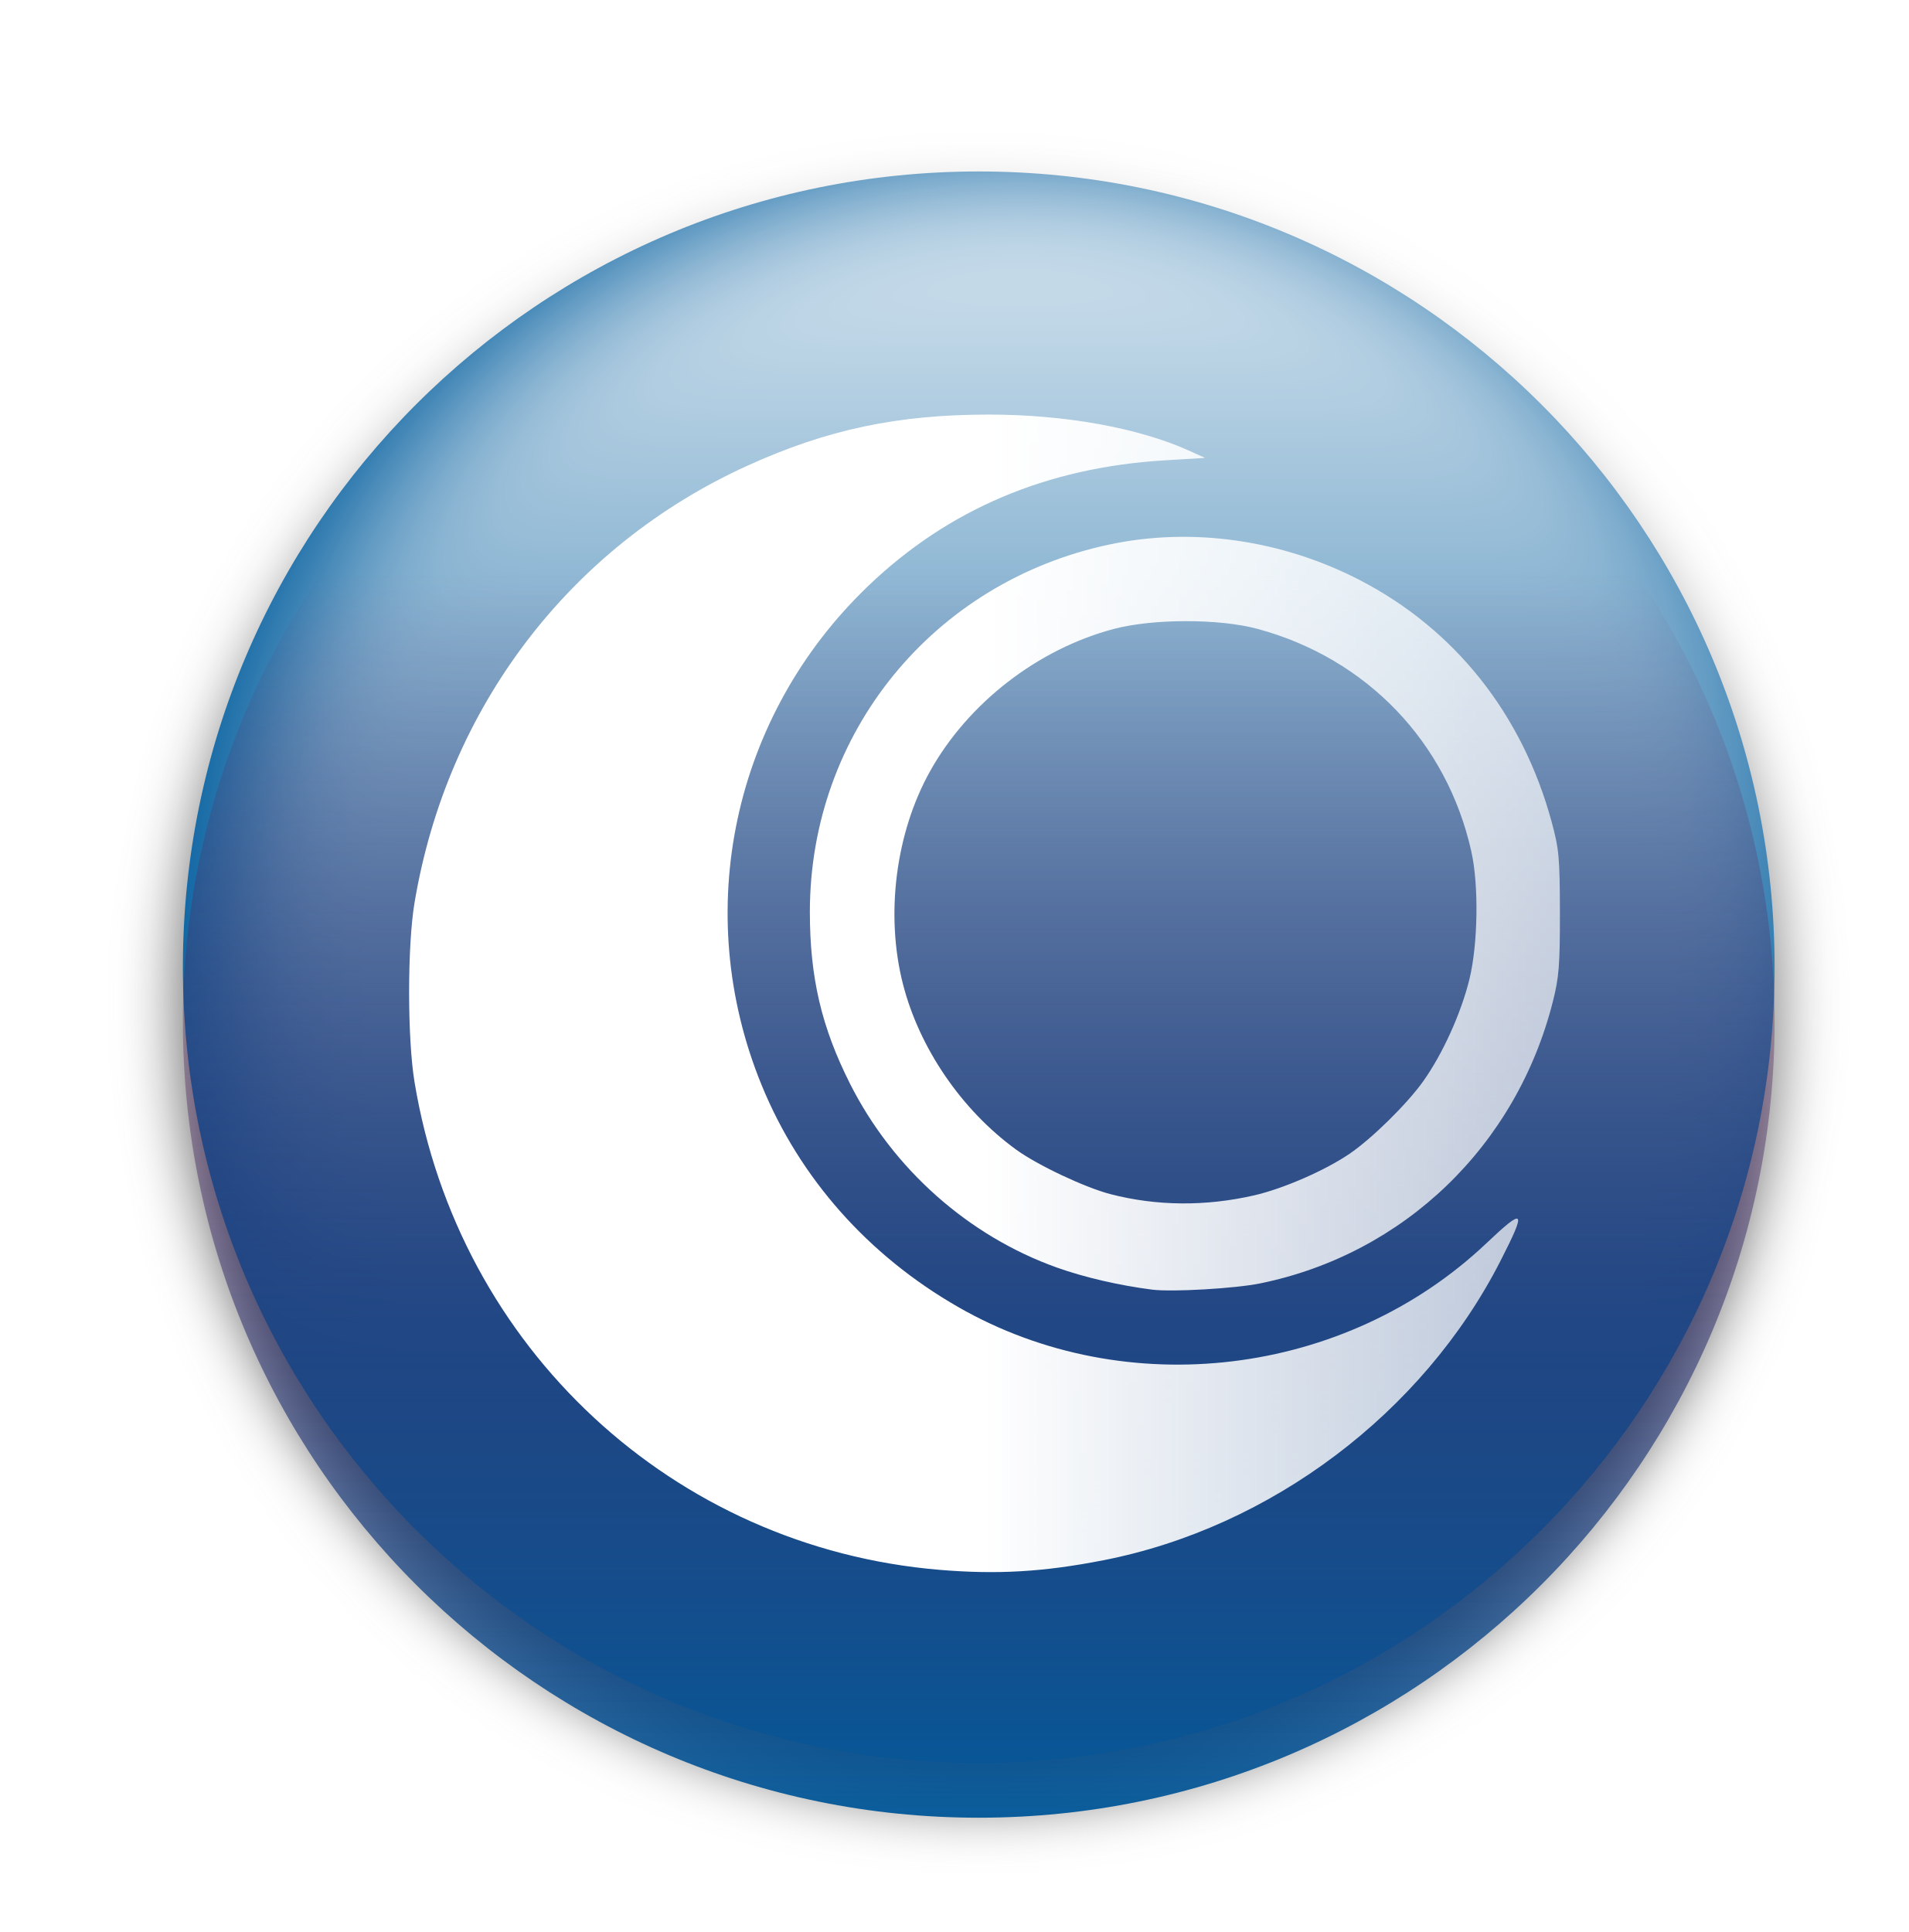
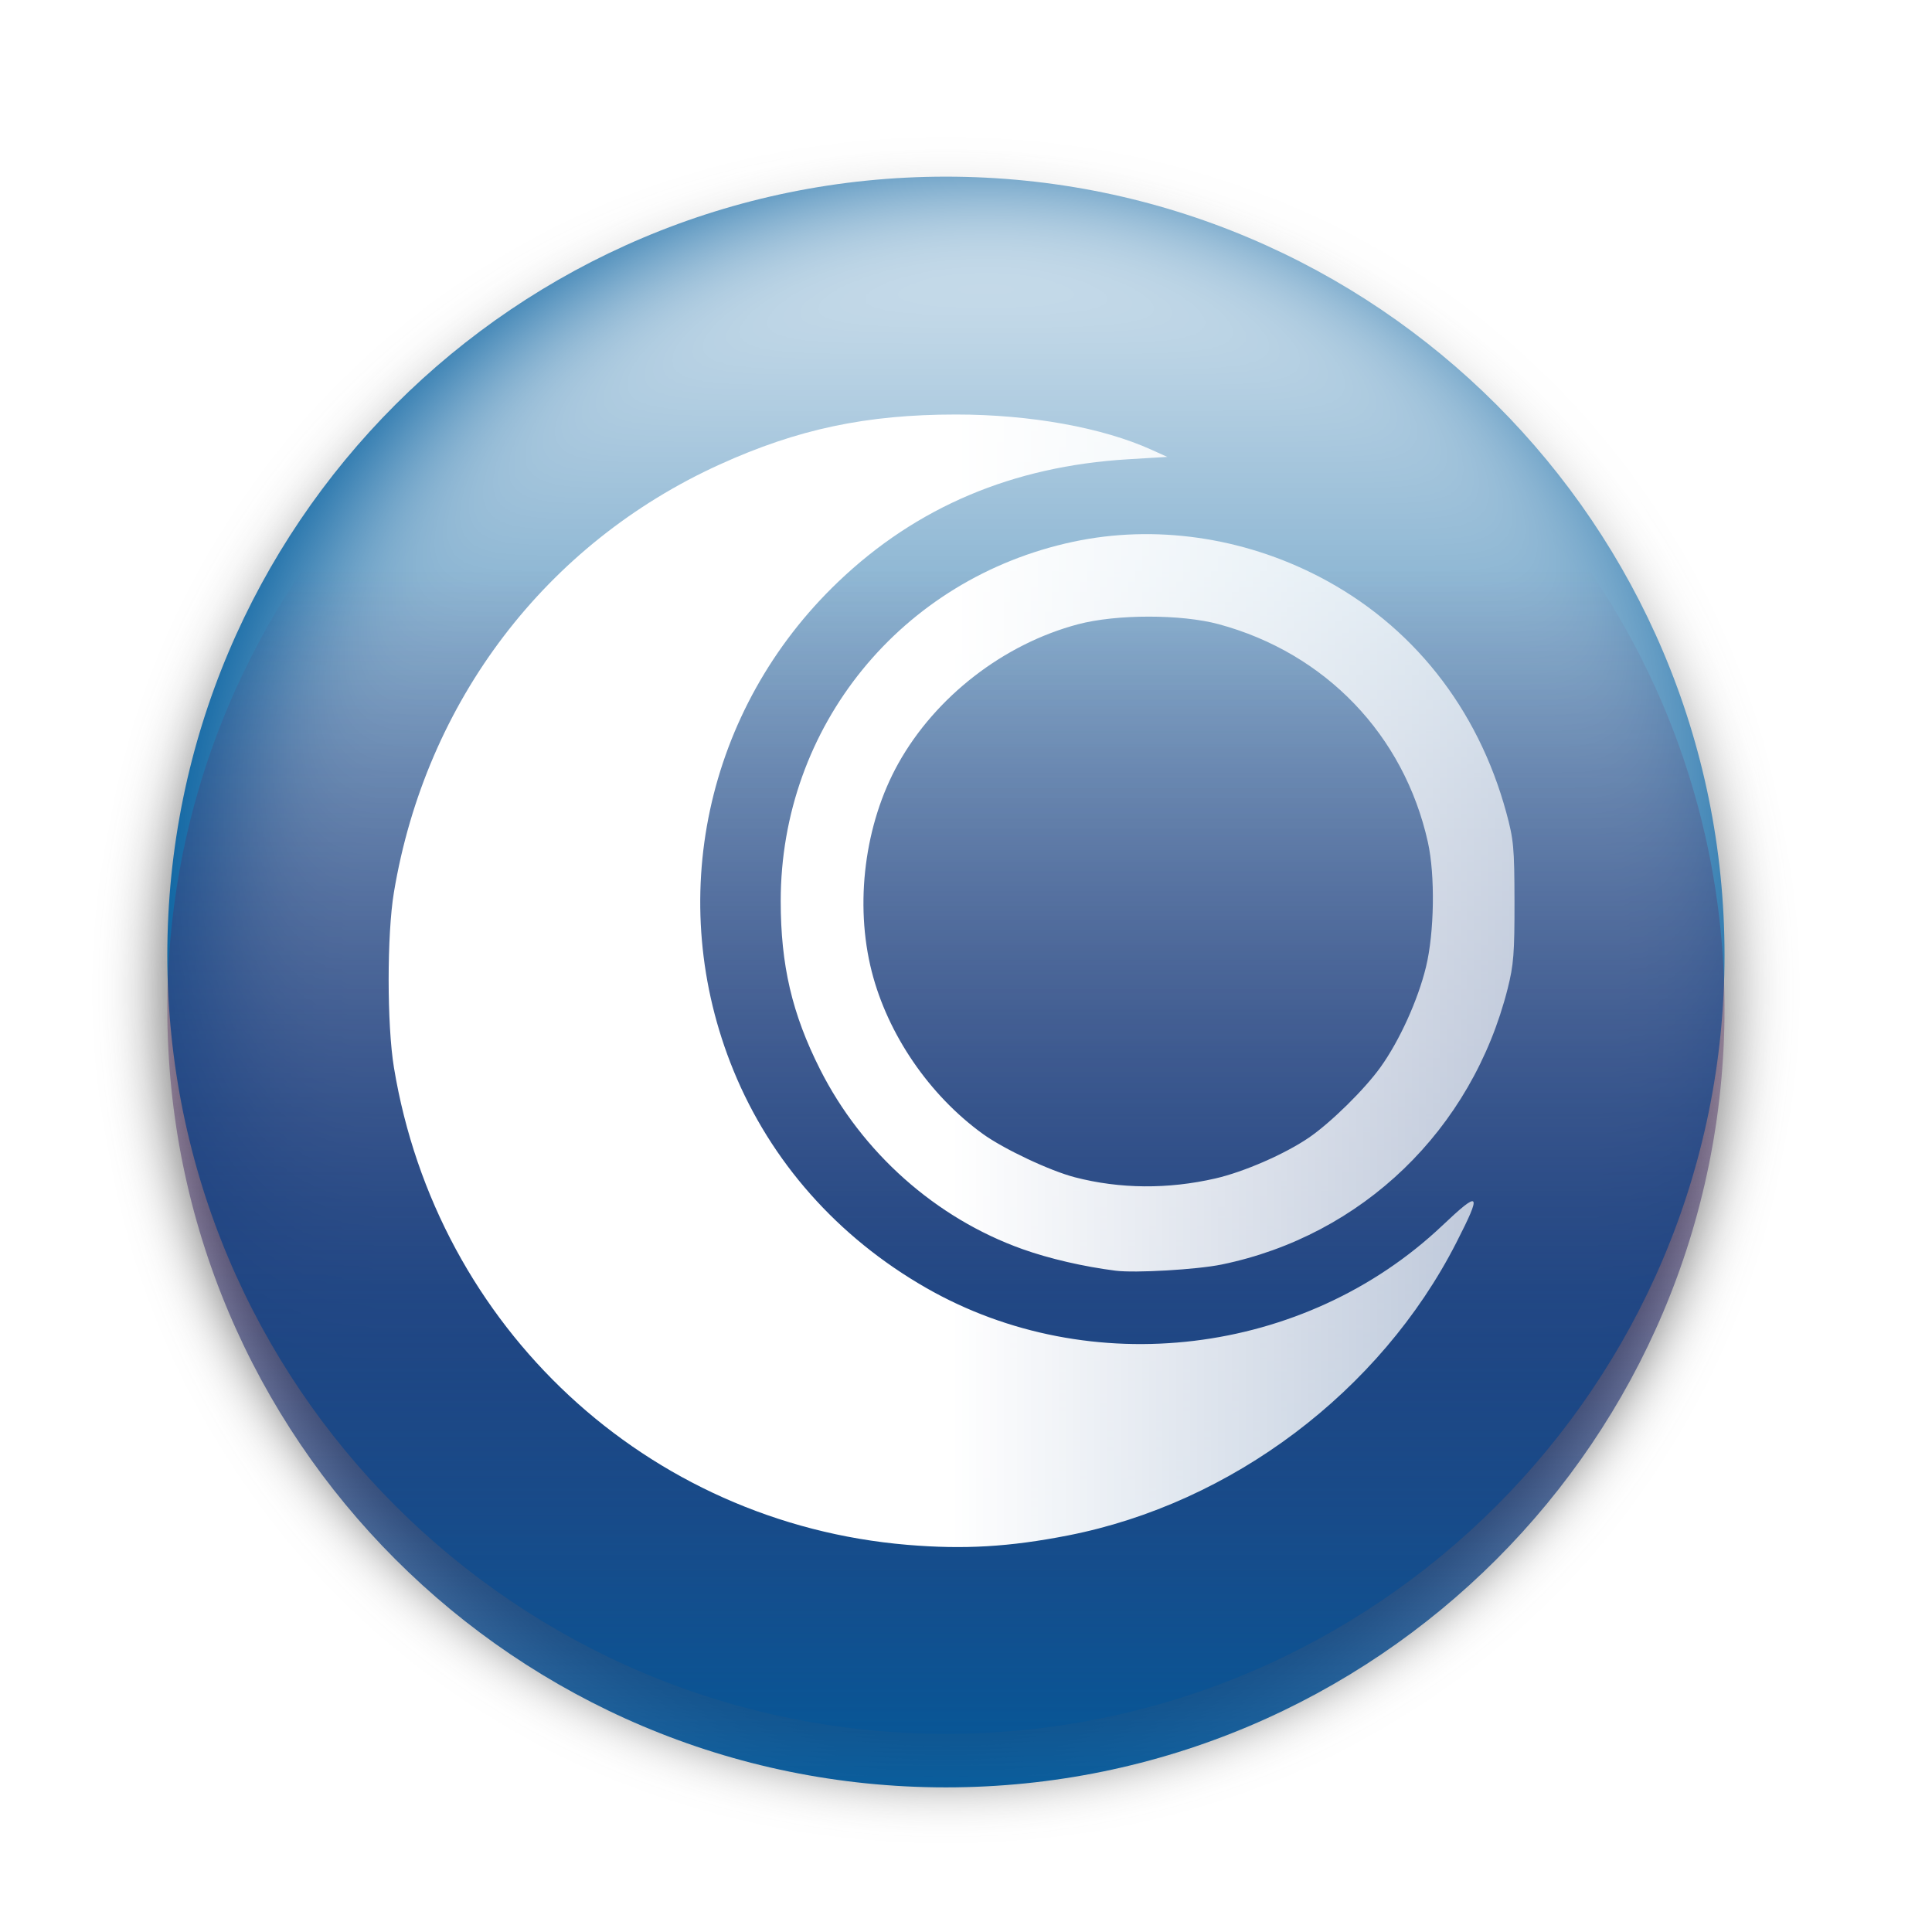
- <svg xmlns="http://www.w3.org/2000/svg" xmlns:xlink="http://www.w3.org/1999/xlink" width="398.588" height="403.508" id="svg2" version="1.1">
+ <svg xmlns="http://www.w3.org/2000/svg" xmlns:xlink="http://www.w3.org/1999/xlink" width="128" height="128" id="svg2" version="1.1">
  <defs id="defs4">
    <linearGradient xlink:href="#linearGradient3060" id="linearGradient4589" gradientUnits="userSpaceOnUse" gradientTransform="matrix(0.2881571,0,0,0.2881571,309.6043,415.0775)" x1="-83.118" y1="445.974" x2="750.89" y2="445.974" />
    <linearGradient id="linearGradient3060">
      <stop style="stop-color:#ffffff;stop-opacity:1;" offset="0" id="stop3062" />
      <stop id="stop3064" offset="0.5" style="stop-color:#ffffff;stop-opacity:1;" />
      <stop style="stop-color:#ffffff;stop-opacity:0.681;" offset="1" id="stop3066" />
    </linearGradient>
    <linearGradient y2="445.974" x2="750.89" y1="445.974" x1="-83.118" gradientTransform="matrix(0.2881571,0,0,0.2881571,309.6043,415.0775)" gradientUnits="userSpaceOnUse" id="linearGradient4539" xlink:href="#linearGradient3060" />
    <linearGradient id="linearGradient3349">
      <stop style="stop-color:#e2266e;stop-opacity:1;" offset="0" id="stop3351" />
      <stop style="stop-color:#800033;stop-opacity:0;" offset="1" id="stop3353" />
    </linearGradient>
    <linearGradient y2="137.406" x2="129.991" y1="209.216" x1="129.991" gradientTransform="matrix(3.724467,0,0,3.724467,-80.10942,-57.69263)" gradientUnits="userSpaceOnUse" id="linearGradient4537" xlink:href="#linearGradient3349" />
-     <filter color-interpolation-filters="sRGB" id="filter4486-6">
-       <feGaussianBlur stdDeviation="3.57" id="feGaussianBlur4488-1" />
-     </filter>
    <linearGradient id="linearGradient3935-5">
      <stop style="stop-color:#ffffff;stop-opacity:1;" offset="0" id="stop3937-2" />
      <stop style="stop-color:#ffffff;stop-opacity:0;" offset="1" id="stop3939-7" />
    </linearGradient>
    <linearGradient y2="106.99" x2="479.42" y1="31.47" x1="479.42" gradientTransform="translate(-425.8999,-32.60433)" gradientUnits="userSpaceOnUse" id="linearGradient4535" xlink:href="#linearGradient3935-5" />
-     <filter id="filter4202-61" color-interpolation-filters="sRGB">
-       <feGaussianBlur stdDeviation="1.785" id="feGaussianBlur4204-8" />
-     </filter>
-     <filter color-interpolation-filters="sRGB" id="filter4486">
-       <feGaussianBlur stdDeviation="3.57" id="feGaussianBlur4488" />
-     </filter>
    <linearGradient id="linearGradient3935-40">
      <stop style="stop-color:#ffffff;stop-opacity:1;" offset="0" id="stop3937-9" />
      <stop style="stop-color:#ffffff;stop-opacity:0;" offset="1" id="stop3939-4" />
    </linearGradient>
    <linearGradient y2="106.99" x2="479.42" y1="31.47" x1="479.42" gradientTransform="translate(-425.7681,-33.33414)" gradientUnits="userSpaceOnUse" id="linearGradient4533" xlink:href="#linearGradient3935-40" />
    <linearGradient y2="445.974" x2="750.89" y1="445.974" x1="-83.118" gradientTransform="matrix(0.2881571,0,0,0.2881571,309.6043,415.0775)" gradientUnits="userSpaceOnUse" id="linearGradient4539-5" xlink:href="#linearGradient3060-2" />
    <linearGradient y2="137.406" x2="129.991" y1="209.216" x1="129.991" gradientTransform="matrix(3.724467,0,0,3.724467,-80.10942,-57.69263)" gradientUnits="userSpaceOnUse" id="linearGradient4537-8" xlink:href="#linearGradient3349-9" />
    <linearGradient y2="106.99" x2="479.42" y1="31.47" x1="479.42" gradientTransform="translate(-425.8999,-32.60433)" gradientUnits="userSpaceOnUse" id="linearGradient4535-6" xlink:href="#linearGradient3935-5-5" />
    <linearGradient y2="106.99" x2="479.42" y1="31.47" x1="479.42" gradientTransform="translate(-425.7681,-33.33414)" gradientUnits="userSpaceOnUse" id="linearGradient4533-1" xlink:href="#linearGradient3935-40-6" />
    <linearGradient y2="106.99" x2="479.42" y1="31.47" x1="479.42" gradientTransform="translate(-425.8999,-32.60433)" gradientUnits="userSpaceOnUse" id="linearGradient4523" xlink:href="#linearGradient3935-5-5" />
    <linearGradient y2="137.406" x2="129.991" y1="209.216" x1="129.991" gradientTransform="matrix(3.724467,0,0,3.724467,-80.10942,-57.69263)" gradientUnits="userSpaceOnUse" id="linearGradient4517" xlink:href="#linearGradient3349-9" />
    <linearGradient gradientTransform="matrix(0.2881571,0,0,0.2881571,309.6043,415.0775)" y2="445.974" x2="750.89" y1="445.974" x1="-83.118" gradientUnits="userSpaceOnUse" id="linearGradient4514" xlink:href="#linearGradient3060-2" />
    <linearGradient y2="445.974" x2="750.89" y1="445.974" x1="-83.118" gradientTransform="matrix(0.2881571,0,0,0.2881571,327.6063,244.9502)" gradientUnits="userSpaceOnUse" id="linearGradient4511" xlink:href="#linearGradient3060-1" />
    <linearGradient y2="137.406" x2="129.991" y1="209.216" x1="129.991" gradientTransform="matrix(3.724467,0,0,3.724467,-59.2502,-226.1056)" gradientUnits="userSpaceOnUse" id="linearGradient4509" xlink:href="#linearGradient3349-24" />
    <linearGradient y2="106.99" x2="479.42" y1="31.47" x1="479.42" gradientTransform="translate(-425.8999,-32.60433)" gradientUnits="userSpaceOnUse" id="linearGradient4507" xlink:href="#linearGradient3935-5-9" />
    <linearGradient y2="106.99" x2="479.42" y1="31.47" x1="479.42" gradientTransform="translate(-425.7681,-33.33414)" gradientUnits="userSpaceOnUse" id="linearGradient4505" xlink:href="#linearGradient3935-40-2" />
    <linearGradient y2="106.99" x2="479.42" y1="31.47" x1="479.42" gradientTransform="translate(-425.8999,-32.60433)" gradientUnits="userSpaceOnUse" id="linearGradient4495" xlink:href="#linearGradient3935-5-9" />
    <linearGradient y2="137.406" x2="129.991" y1="209.216" x1="129.991" gradientTransform="matrix(3.724467,0,0,3.724467,-59.2502,-226.1056)" gradientUnits="userSpaceOnUse" id="linearGradient4489" xlink:href="#linearGradient3349-24" />
    <linearGradient gradientTransform="matrix(0.2881571,0,0,0.2881571,327.6063,244.9502)" y2="445.974" x2="750.89" y1="445.974" x1="-83.118" gradientUnits="userSpaceOnUse" id="linearGradient4486" xlink:href="#linearGradient3060-1" />
    <linearGradient xlink:href="#linearGradient3060-1" id="linearGradient4416" gradientUnits="userSpaceOnUse" x1="-83.118" y1="445.974" x2="750.89" y2="445.974" />
    <linearGradient id="linearGradient3060-1">
      <stop style="stop-color:#ffffff;stop-opacity:1;" offset="0" id="stop3062-2" />
      <stop id="stop3064-1" offset="0.5" style="stop-color:#ffffff;stop-opacity:1;" />
      <stop style="stop-color:#ffffff;stop-opacity:0.681;" offset="1" id="stop3066-4" />
    </linearGradient>
    <linearGradient y2="445.974" x2="750.89" y1="445.974" x1="-83.118" gradientUnits="userSpaceOnUse" id="linearGradient4374-8" xlink:href="#linearGradient3060-1" />
    <linearGradient id="linearGradient3349-24">
      <stop style="stop-color:#005c9d;stop-opacity:1;" offset="0" id="stop3351-5" />
      <stop style="stop-color:#800033;stop-opacity:0;" offset="1" id="stop3353-8" />
    </linearGradient>
    <linearGradient y2="137.406" x2="129.991" y1="209.216" x1="129.991" gradientTransform="matrix(12.92513,0,0,12.92513,-1348.469,-1650.583)" gradientUnits="userSpaceOnUse" id="linearGradient4372-6" xlink:href="#linearGradient3349-24" />
-     <filter color-interpolation-filters="sRGB" id="filter4486-6-0">
+     <filter id="filter4486-6-0" style="color-interpolation-filters:sRGB">
      <feGaussianBlur stdDeviation="3.57" id="feGaussianBlur4488-1-3" />
    </filter>
    <linearGradient id="linearGradient3935-5-9">
      <stop style="stop-color:#ffffff;stop-opacity:1;" offset="0" id="stop3937-2-4" />
      <stop style="stop-color:#ffffff;stop-opacity:0;" offset="1" id="stop3939-7-6" />
    </linearGradient>
    <linearGradient y2="106.99" x2="479.42" y1="31.47" x1="479.42" gradientTransform="translate(-425.8999,-32.60433)" gradientUnits="userSpaceOnUse" id="linearGradient4370-4" xlink:href="#linearGradient3935-5-9" />
-     <filter id="filter4202-61-6" color-interpolation-filters="sRGB">
+     <filter id="filter4202-61-6" style="color-interpolation-filters:sRGB">
      <feGaussianBlur stdDeviation="1.785" id="feGaussianBlur4204-8-0" />
    </filter>
-     <filter color-interpolation-filters="sRGB" id="filter4486-1">
+     <filter id="filter4486-1" style="color-interpolation-filters:sRGB">
      <feGaussianBlur stdDeviation="3.57" id="feGaussianBlur4488-2" />
    </filter>
    <linearGradient id="linearGradient3935-40-2">
      <stop style="stop-color:#ffffff;stop-opacity:1;" offset="0" id="stop3937-9-7" />
      <stop style="stop-color:#ffffff;stop-opacity:0;" offset="1" id="stop3939-4-7" />
    </linearGradient>
    <linearGradient y2="106.99" x2="479.42" y1="31.47" x1="479.42" gradientTransform="translate(-425.7681,-33.33414)" gradientUnits="userSpaceOnUse" id="linearGradient4368-8" xlink:href="#linearGradient3935-40-2" />
    <linearGradient y2="445.974" x2="750.89" y1="445.974" x1="-83.118" gradientUnits="userSpaceOnUse" id="linearGradient4374" xlink:href="#linearGradient3060-2" />
    <linearGradient y2="137.406" x2="129.991" y1="209.216" x1="129.991" gradientTransform="matrix(12.92513,0,0,12.92513,-1348.469,-1650.583)" gradientUnits="userSpaceOnUse" id="linearGradient4372" xlink:href="#linearGradient3349-9" />
    <linearGradient y2="106.99" x2="479.42" y1="31.47" x1="479.42" gradientTransform="translate(-425.8999,-32.60433)" gradientUnits="userSpaceOnUse" id="linearGradient4370" xlink:href="#linearGradient3935-5-5" />
    <linearGradient y2="106.99" x2="479.42" y1="31.47" x1="479.42" gradientTransform="translate(-425.7681,-33.33414)" gradientUnits="userSpaceOnUse" id="linearGradient4368" xlink:href="#linearGradient3935-40-6" />
    <linearGradient gradientUnits="userSpaceOnUse" y2="445.974" x2="750.89" y1="445.974" x1="-83.118" id="linearGradient4358" xlink:href="#linearGradient3060-2" />
    <linearGradient y2="137.406" x2="129.991" y1="209.216" x1="129.991" gradientTransform="matrix(12.92513,0,0,12.92513,-1348.469,-1650.583)" gradientUnits="userSpaceOnUse" id="linearGradient3507" xlink:href="#linearGradient3349-9" />
    <linearGradient id="linearGradient3935">
      <stop style="stop-color:#ffffff;stop-opacity:1;" offset="0" id="stop3937" />
      <stop style="stop-color:#ffffff;stop-opacity:0;" offset="1" id="stop3939" />
    </linearGradient>
    <linearGradient id="linearGradient3829">
      <stop style="stop-color:#333333;stop-opacity:1;" offset="0" id="stop3831" />
      <stop style="stop-color:#333333;stop-opacity:0;" offset="1" id="stop3833" />
    </linearGradient>
    <linearGradient id="linearGradient3785">
      <stop id="stop3787" offset="0" style="stop-color:#015190;stop-opacity:1;" />
      <stop id="stop3789" offset="1" style="stop-color:#015190;stop-opacity:0.009" />
    </linearGradient>
    <linearGradient id="linearGradient2965">
      <stop style="stop-color:#015190;stop-opacity:1;" offset="0" id="stop2967" />
      <stop style="stop-color:#015190;stop-opacity:0;" offset="1" id="stop2969" />
    </linearGradient>
    <linearGradient xlink:href="#linearGradient2965" id="linearGradient2971" x1="477.889" y1="130.078" x2="477.889" y2="64.69" gradientUnits="userSpaceOnUse" gradientTransform="translate(-425.7681,-33.33414)" />
    <linearGradient xlink:href="#linearGradient2965-7" id="linearGradient2971-1" x1="477.889" y1="130.078" x2="477.889" y2="64.69" gradientUnits="userSpaceOnUse" />
    <linearGradient id="linearGradient2965-7">
      <stop style="stop-color:#015190;stop-opacity:1;" offset="0" id="stop2967-1" />
      <stop style="stop-color:#015190;stop-opacity:0;" offset="1" id="stop2969-1" />
    </linearGradient>
    <linearGradient xlink:href="#linearGradient3785" id="linearGradient3011" gradientUnits="userSpaceOnUse" gradientTransform="matrix(0.4434857,0.1966963,-0.1966963,0.4434857,-143.0076,-79.77627)" x1="505.668" y1="121.961" x2="472.72" y2="73.799" />
    <linearGradient xlink:href="#linearGradient2965-76" id="linearGradient2971-2" x1="477.889" y1="130.078" x2="477.889" y2="64.69" gradientUnits="userSpaceOnUse" />
    <linearGradient id="linearGradient2965-76">
      <stop style="stop-color:#015190;stop-opacity:1;" offset="0" id="stop2967-14" />
      <stop style="stop-color:#015190;stop-opacity:0;" offset="1" id="stop2969-2" />
    </linearGradient>
    <linearGradient xlink:href="#linearGradient3829" id="linearGradient3835" x1="476.121" y1="141.092" x2="476.121" y2="113.484" gradientUnits="userSpaceOnUse" />
    <linearGradient xlink:href="#linearGradient2965-1" id="linearGradient2971-22" x1="477.889" y1="130.078" x2="477.889" y2="64.69" gradientUnits="userSpaceOnUse" />
    <linearGradient id="linearGradient2965-1">
      <stop style="stop-color:#015190;stop-opacity:1;" offset="0" id="stop2967-6" />
      <stop style="stop-color:#015190;stop-opacity:0;" offset="1" id="stop2969-8" />
    </linearGradient>
    <linearGradient xlink:href="#linearGradient3935" id="linearGradient3941" x1="479.42" y1="31.47" x2="479.42" y2="106.99" gradientUnits="userSpaceOnUse" gradientTransform="translate(-425.7681,-33.33414)" />
    <linearGradient xlink:href="#linearGradient2965-18" id="linearGradient2971-6" x1="477.889" y1="130.078" x2="477.889" y2="64.69" gradientUnits="userSpaceOnUse" />
    <linearGradient id="linearGradient2965-18">
      <stop style="stop-color:#015190;stop-opacity:1;" offset="0" id="stop2967-9" />
      <stop style="stop-color:#015190;stop-opacity:0;" offset="1" id="stop2969-27" />
    </linearGradient>
    <linearGradient gradientTransform="translate(-5.698001,-36.59855)" y2="64.69" x2="477.889" y1="130.078" x1="477.889" gradientUnits="userSpaceOnUse" id="linearGradient3960" xlink:href="#linearGradient2965-18" />
    <linearGradient xlink:href="#linearGradient3935-4" id="linearGradient3941-5" x1="479.42" y1="31.47" x2="479.42" y2="106.99" gradientUnits="userSpaceOnUse" />
    <linearGradient id="linearGradient3935-4">
      <stop style="stop-color:#ffffff;stop-opacity:1;" offset="0" id="stop3937-3" />
      <stop style="stop-color:#ffffff;stop-opacity:0;" offset="1" id="stop3939-1" />
    </linearGradient>
    <linearGradient gradientTransform="matrix(0.4852721,0,0,0.4852721,245.9825,43.98604)" y2="104.498" x2="477.889" y1="1.569" x1="477.889" gradientUnits="userSpaceOnUse" id="linearGradient3998" xlink:href="#linearGradient3935-4" />
    <linearGradient xlink:href="#linearGradient3935-7" id="linearGradient3941-8" x1="479.42" y1="31.47" x2="479.42" y2="106.99" gradientUnits="userSpaceOnUse" />
    <linearGradient id="linearGradient3935-7">
      <stop style="stop-color:#ffffff;stop-opacity:1;" offset="0" id="stop3937-4" />
      <stop style="stop-color:#ffffff;stop-opacity:0;" offset="1" id="stop3939-2" />
    </linearGradient>
    <linearGradient xlink:href="#linearGradient3935-2" id="linearGradient3941-50" x1="479.42" y1="31.47" x2="479.42" y2="106.99" gradientUnits="userSpaceOnUse" gradientTransform="translate(-323.5268,-34.11954)" />
    <linearGradient id="linearGradient3935-2">
      <stop style="stop-color:#ffffff;stop-opacity:1;" offset="0" id="stop3937-8" />
      <stop style="stop-color:#ffffff;stop-opacity:0;" offset="1" id="stop3939-6" />
    </linearGradient>
    <linearGradient xlink:href="#linearGradient3785-8" id="linearGradient3011-4" gradientUnits="userSpaceOnUse" gradientTransform="matrix(0.4434857,0.1966963,-0.1966963,0.4434857,-40.76628,-80.56167)" x1="505.668" y1="121.961" x2="472.72" y2="73.799" />
    <linearGradient id="linearGradient3785-8">
      <stop id="stop3787-6" offset="0" style="stop-color:#015190;stop-opacity:1;" />
      <stop id="stop3789-5" offset="1" style="stop-color:#015190;stop-opacity:0.009" />
    </linearGradient>
    <linearGradient xlink:href="#linearGradient2965-9" id="linearGradient2971-0" x1="477.889" y1="130.078" x2="477.889" y2="64.69" gradientUnits="userSpaceOnUse" gradientTransform="translate(-323.5268,-34.11954)" />
    <linearGradient id="linearGradient2965-9">
      <stop style="stop-color:#015190;stop-opacity:1;" offset="0" id="stop2967-0" />
      <stop style="stop-color:#015190;stop-opacity:0;" offset="1" id="stop2969-0" />
    </linearGradient>
    <linearGradient xlink:href="#linearGradient7197" id="linearGradient8100" gradientUnits="userSpaceOnUse" x1="-601.245" y1="308.362" x2="-601.245" y2="530.685" />
    <linearGradient id="linearGradient7197">
      <stop style="stop-color:#000000;stop-opacity:1;" offset="0" id="stop7199" />
      <stop style="stop-color:#000000;stop-opacity:0;" offset="1" id="stop7201" />
    </linearGradient>
    <radialGradient xlink:href="#linearGradient5290" id="radialGradient8102" gradientUnits="userSpaceOnUse" cx="-565.5" cy="534.966" fx="-565.5" fy="534.966" r="168.5" />
    <linearGradient id="linearGradient5290">
      <stop id="stop5292" offset="0" style="stop-color:#0060f4;stop-opacity:1;" />
      <stop id="stop5294" offset="1" style="stop-color:#083884;stop-opacity:1;" />
    </linearGradient>
    <radialGradient xlink:href="#linearGradient5290" id="radialGradient8104" gradientUnits="userSpaceOnUse" cx="-565.5" cy="534.966" fx="-565.5" fy="534.966" r="168.5" />
    <linearGradient id="linearGradient2913">
      <stop id="stop2915" offset="0" style="stop-color:#0060f4;stop-opacity:1;" />
      <stop id="stop2917" offset="1" style="stop-color:#083884;stop-opacity:1;" />
    </linearGradient>
    <linearGradient xlink:href="#linearGradient5290" id="linearGradient8106" gradientUnits="userSpaceOnUse" x1="-556.379" y1="322.284" x2="-556.379" y2="640.087" />
    <linearGradient id="linearGradient2920">
      <stop id="stop2922" offset="0" style="stop-color:#0060f4;stop-opacity:1;" />
      <stop id="stop2924" offset="1" style="stop-color:#083884;stop-opacity:1;" />
    </linearGradient>
    <radialGradient xlink:href="#linearGradient5320" id="radialGradient8108" gradientUnits="userSpaceOnUse" cx="-565.5" cy="534.966" fx="-565.5" fy="534.966" r="168.5" />
    <linearGradient id="linearGradient5320">
      <stop style="stop-color:#0060f4;stop-opacity:1;" offset="0" id="stop5322" />
      <stop style="stop-color:#c0d9ff;stop-opacity:1;" offset="1" id="stop5324" />
    </linearGradient>
    <linearGradient xlink:href="#linearGradient5903" id="linearGradient8110" gradientUnits="userSpaceOnUse" x1="-734" y1="476.862" x2="-508.274" y2="476.862" />
    <linearGradient id="linearGradient5903">
      <stop id="stop5905" offset="0" style="stop-color:#429dff;stop-opacity:1;" />
      <stop id="stop5907" offset="1" style="stop-color:#d3eaff;stop-opacity:0;" />
    </linearGradient>
    <linearGradient xlink:href="#linearGradient5302" id="linearGradient8112" gradientUnits="userSpaceOnUse" x1="-565.5" y1="308.362" x2="-565.5" y2="451.053" />
    <linearGradient id="linearGradient5302">
      <stop style="stop-color:#ffffff;stop-opacity:1;" offset="0" id="stop5304" />
      <stop style="stop-color:#ffffff;stop-opacity:0;" offset="1" id="stop5306" />
    </linearGradient>
    <linearGradient xlink:href="#linearGradient5302" id="linearGradient8114" gradientUnits="userSpaceOnUse" x1="-565.5" y1="308.362" x2="-565.5" y2="549.756" />
    <linearGradient id="linearGradient2947">
      <stop style="stop-color:#ffffff;stop-opacity:1;" offset="0" id="stop2949" />
      <stop style="stop-color:#ffffff;stop-opacity:0;" offset="1" id="stop2951" />
    </linearGradient>
    <radialGradient xlink:href="#linearGradient5302" id="radialGradient8116" gradientUnits="userSpaceOnUse" cx="-565.5" cy="476.862" fx="-565.5" fy="476.862" r="168.5" />
    <linearGradient id="linearGradient2956">
      <stop style="stop-color:#ffffff;stop-opacity:1;" offset="0" id="stop2958" />
      <stop style="stop-color:#ffffff;stop-opacity:0;" offset="1" id="stop2960" />
    </linearGradient>
    <linearGradient xlink:href="#linearGradient5302" id="linearGradient8118" gradientUnits="userSpaceOnUse" x1="-565.5" y1="292.515" x2="-565.5" y2="383.827" />
    <linearGradient id="linearGradient2963">
      <stop style="stop-color:#ffffff;stop-opacity:1;" offset="0" id="stop2965" />
      <stop style="stop-color:#ffffff;stop-opacity:0;" offset="1" id="stop2967-17" />
    </linearGradient>
    <linearGradient xlink:href="#linearGradient5302" id="linearGradient8120" gradientUnits="userSpaceOnUse" gradientTransform="matrix(0.4473599,-0.1707058,0.1467579,0.3846007,-1235.163,-89.23987)" x1="-565.5" y1="308.362" x2="-565.5" y2="451.053" />
    <linearGradient id="linearGradient2970">
      <stop style="stop-color:#ffffff;stop-opacity:1;" offset="0" id="stop2972" />
      <stop style="stop-color:#ffffff;stop-opacity:0;" offset="1" id="stop2974" />
    </linearGradient>
    <linearGradient xlink:href="#linearGradient5302" id="linearGradient8122" gradientUnits="userSpaceOnUse" x1="-565.5" y1="292.515" x2="-565.5" y2="383.827" />
    <linearGradient id="linearGradient2977">
      <stop style="stop-color:#ffffff;stop-opacity:1;" offset="0" id="stop2979" />
      <stop style="stop-color:#ffffff;stop-opacity:0;" offset="1" id="stop2981" />
    </linearGradient>
    <linearGradient xlink:href="#linearGradient5302" id="linearGradient8124" gradientUnits="userSpaceOnUse" gradientTransform="matrix(0.2548163,0.4053887,-0.3485176,0.2190687,-1065.483,330.7691)" x1="-565.5" y1="308.362" x2="-555.906" y2="408.811" />
    <linearGradient id="linearGradient2984">
      <stop style="stop-color:#ffffff;stop-opacity:1;" offset="0" id="stop2986" />
      <stop style="stop-color:#ffffff;stop-opacity:0;" offset="1" id="stop2988" />
    </linearGradient>
    <linearGradient xlink:href="#linearGradient5302" id="linearGradient8126" gradientUnits="userSpaceOnUse" gradientTransform="matrix(-0.06028214,0.475013,-0.4083745,-0.05182527,-1312.877,411.9985)" x1="-565.5" y1="308.362" x2="-565.5" y2="451.053" />
    <linearGradient id="linearGradient2991">
      <stop style="stop-color:#ffffff;stop-opacity:1;" offset="0" id="stop2993" />
      <stop style="stop-color:#ffffff;stop-opacity:0;" offset="1" id="stop2995" />
    </linearGradient>
    <linearGradient xlink:href="#linearGradient5302" id="linearGradient8128" gradientUnits="userSpaceOnUse" gradientTransform="matrix(-0.04493037,-0.2739224,0.2354945,-0.03862722,-1464.567,4.176492)" x1="-496.244" y1="318.509" x2="-541.073" y2="554.162" />
    <linearGradient id="linearGradient2998">
      <stop style="stop-color:#ffffff;stop-opacity:1;" offset="0" id="stop3000" />
      <stop style="stop-color:#ffffff;stop-opacity:0;" offset="1" id="stop3002" />
    </linearGradient>
    <linearGradient xlink:href="#linearGradient5302" id="linearGradient8130" gradientUnits="userSpaceOnUse" x1="-496.244" y1="318.509" x2="-541.073" y2="554.162" />
    <linearGradient id="linearGradient3005">
      <stop style="stop-color:#ffffff;stop-opacity:1;" offset="0" id="stop3007" />
      <stop style="stop-color:#ffffff;stop-opacity:0;" offset="1" id="stop3009" />
    </linearGradient>
    <linearGradient xlink:href="#linearGradient5302" id="linearGradient8132" gradientUnits="userSpaceOnUse" x1="-496.244" y1="318.509" x2="-541.073" y2="554.162" />
    <linearGradient id="linearGradient3012">
      <stop style="stop-color:#ffffff;stop-opacity:1;" offset="0" id="stop3014" />
      <stop style="stop-color:#ffffff;stop-opacity:0;" offset="1" id="stop3016" />
    </linearGradient>
    <radialGradient xlink:href="#linearGradient7251" id="radialGradient8144" gradientUnits="userSpaceOnUse" gradientTransform="matrix(1,0,0,1.009205,0,-2.618299)" cx="-349.688" cy="284.434" fx="-349.688" fy="284.434" r="174.469" />
    <linearGradient id="linearGradient7251">
      <stop style="stop-color:#ffffff;stop-opacity:1;" offset="0" id="stop7253" />
      <stop id="stop7259" offset="0.5" style="stop-color:#ffffff;stop-opacity:1;" />
      <stop style="stop-color:#ffffff;stop-opacity:0.681;" offset="1" id="stop7255" />
    </linearGradient>
    <radialGradient xlink:href="#linearGradient7251" id="radialGradient8134" gradientUnits="userSpaceOnUse" gradientTransform="matrix(1,0,0,1.009205,0,-2.618299)" cx="-349.688" cy="284.434" fx="-349.688" fy="284.434" r="174.469" />
    <linearGradient id="linearGradient3024">
      <stop style="stop-color:#ffffff;stop-opacity:1;" offset="0" id="stop3026" />
      <stop id="stop3028" offset="0.5" style="stop-color:#ffffff;stop-opacity:1;" />
      <stop style="stop-color:#ffffff;stop-opacity:0.681;" offset="1" id="stop3030" />
    </linearGradient>
    <radialGradient xlink:href="#linearGradient7251" id="radialGradient8136" gradientUnits="userSpaceOnUse" gradientTransform="matrix(1,0,0,1.009205,0,-2.618299)" cx="-349.688" cy="284.434" fx="-349.688" fy="284.434" r="174.469" />
    <linearGradient id="linearGradient3033">
      <stop style="stop-color:#ffffff;stop-opacity:1;" offset="0" id="stop3035" />
      <stop id="stop3037" offset="0.5" style="stop-color:#ffffff;stop-opacity:1;" />
      <stop style="stop-color:#ffffff;stop-opacity:0.681;" offset="1" id="stop3039" />
    </linearGradient>
    <radialGradient xlink:href="#linearGradient7251" id="radialGradient8138" gradientUnits="userSpaceOnUse" gradientTransform="matrix(1,0,0,1.009205,0,-2.618299)" cx="-349.688" cy="284.434" fx="-349.688" fy="284.434" r="174.469" />
    <linearGradient id="linearGradient3042">
      <stop style="stop-color:#ffffff;stop-opacity:1;" offset="0" id="stop3044" />
      <stop id="stop3046" offset="0.5" style="stop-color:#ffffff;stop-opacity:1;" />
      <stop style="stop-color:#ffffff;stop-opacity:0.681;" offset="1" id="stop3048" />
    </linearGradient>
    <radialGradient xlink:href="#linearGradient7251" id="radialGradient8140" gradientUnits="userSpaceOnUse" gradientTransform="matrix(1,0,0,1.009205,0,-2.618299)" cx="-349.688" cy="284.434" fx="-349.688" fy="284.434" r="174.469" />
    <linearGradient id="linearGradient3051">
      <stop style="stop-color:#ffffff;stop-opacity:1;" offset="0" id="stop3053" />
      <stop id="stop3055" offset="0.5" style="stop-color:#ffffff;stop-opacity:1;" />
      <stop style="stop-color:#ffffff;stop-opacity:0.681;" offset="1" id="stop3057" />
    </linearGradient>
    <radialGradient xlink:href="#linearGradient7251" id="radialGradient8142" gradientUnits="userSpaceOnUse" gradientTransform="matrix(1,0,0,1.009205,0,-2.618299)" cx="-349.688" cy="284.434" fx="-349.688" fy="284.434" r="174.469" />
    <linearGradient id="linearGradient3060-2">
      <stop style="stop-color:#ffffff;stop-opacity:1;" offset="0" id="stop3062-3" />
      <stop id="stop3064-2" offset="0.5" style="stop-color:#ffffff;stop-opacity:1;" />
      <stop style="stop-color:#ffffff;stop-opacity:0.681;" offset="1" id="stop3066-2" />
    </linearGradient>
    <radialGradient r="174.469" fy="284.434" fx="-349.688" cy="284.434" cx="-349.688" gradientTransform="matrix(1,0,0,1.009205,0,-2.618299)" gradientUnits="userSpaceOnUse" id="radialGradient3092" xlink:href="#linearGradient7251" />
    <linearGradient xlink:href="#linearGradient5302" id="linearGradient3203" gradientUnits="userSpaceOnUse" gradientTransform="matrix(-0.02857044,-0.1691409,0.1497468,-0.02385143,121.3383,60.71366)" x1="-496.244" y1="318.509" x2="-541.073" y2="554.162" />
    <linearGradient xlink:href="#linearGradient5302" id="linearGradient3206" gradientUnits="userSpaceOnUse" gradientTransform="matrix(-0.03833236,0.2933098,-0.2596782,-0.03200093,217.795,312.5345)" x1="-565.5" y1="308.362" x2="-565.5" y2="451.053" />
    <linearGradient xlink:href="#linearGradient5302" id="linearGradient3209" gradientUnits="userSpaceOnUse" gradientTransform="matrix(0.1620332,0.2503184,-0.2216163,0.13527,375.1089,262.3772)" x1="-565.5" y1="308.362" x2="-555.906" y2="408.811" />
    <linearGradient xlink:href="#linearGradient5302" id="linearGradient3213" gradientUnits="userSpaceOnUse" gradientTransform="matrix(0.2844684,-0.105407,0.09332079,0.2374822,267.2118,3.031169)" x1="-565.5" y1="308.362" x2="-565.5" y2="451.053" />
    <linearGradient xlink:href="#linearGradient3935-2-6" id="linearGradient3941-50-8" x1="479.42" y1="31.47" x2="479.42" y2="106.99" gradientUnits="userSpaceOnUse" gradientTransform="translate(-324.8678,67.27575)" />
    <linearGradient id="linearGradient3935-2-6">
      <stop style="stop-color:#ffffff;stop-opacity:1;" offset="0" id="stop3937-8-5" />
      <stop style="stop-color:#ffffff;stop-opacity:0;" offset="1" id="stop3939-6-0" />
    </linearGradient>
    <linearGradient xlink:href="#linearGradient3785-8-8" id="linearGradient3011-4-2" gradientUnits="userSpaceOnUse" gradientTransform="matrix(0.4434857,0.1966963,-0.1966963,0.4434857,-42.10706,20.8334)" x1="505.668" y1="121.961" x2="472.72" y2="73.799" />
    <linearGradient id="linearGradient3785-8-8">
      <stop id="stop3787-6-6" offset="0" style="stop-color:#015190;stop-opacity:1;" />
      <stop id="stop3789-5-0" offset="1" style="stop-color:#015190;stop-opacity:0.009" />
    </linearGradient>
    <linearGradient xlink:href="#linearGradient2965-9-4" id="linearGradient2971-0-2" x1="477.889" y1="130.078" x2="477.889" y2="64.69" gradientUnits="userSpaceOnUse" gradientTransform="translate(-324.8676,67.27554)" />
    <linearGradient id="linearGradient2965-9-4">
      <stop style="stop-color:#015190;stop-opacity:1;" offset="0" id="stop2967-0-8" />
      <stop style="stop-color:#015190;stop-opacity:0;" offset="1" id="stop2969-0-6" />
    </linearGradient>
    <linearGradient xlink:href="#linearGradient3935-0" id="linearGradient3941-9" x1="479.42" y1="31.47" x2="479.42" y2="106.99" gradientUnits="userSpaceOnUse" gradientTransform="translate(-427.1091,68.06115)" />
    <linearGradient id="linearGradient3935-0">
      <stop style="stop-color:#ffffff;stop-opacity:1;" offset="0" id="stop3937-0" />
      <stop style="stop-color:#ffffff;stop-opacity:0;" offset="1" id="stop3939-61" />
    </linearGradient>
    <linearGradient xlink:href="#linearGradient3785-3" id="linearGradient3011-9" gradientUnits="userSpaceOnUse" gradientTransform="matrix(0.4434857,0.1966963,-0.1966963,0.4434857,-144.3484,21.6188)" x1="505.668" y1="121.961" x2="472.72" y2="73.799" />
    <linearGradient id="linearGradient3785-3">
      <stop id="stop3787-4" offset="0" style="stop-color:#015190;stop-opacity:1;" />
      <stop id="stop3789-4" offset="1" style="stop-color:#015190;stop-opacity:0.009" />
    </linearGradient>
    <linearGradient xlink:href="#linearGradient2965-6" id="linearGradient2971-60" x1="477.889" y1="130.078" x2="477.889" y2="64.69" gradientUnits="userSpaceOnUse" gradientTransform="translate(-427.1089,68.06094)" />
    <linearGradient id="linearGradient2965-6">
      <stop style="stop-color:#015190;stop-opacity:1;" offset="0" id="stop2967-61" />
      <stop style="stop-color:#015190;stop-opacity:0;" offset="1" id="stop2969-84" />
    </linearGradient>
    <linearGradient xlink:href="#linearGradient3935-2-6-7" id="linearGradient3941-50-8-7" x1="479.42" y1="31.47" x2="479.42" y2="106.99" gradientUnits="userSpaceOnUse" gradientTransform="translate(-324.8678,67.27575)" />
    <linearGradient id="linearGradient3935-2-6-7">
      <stop style="stop-color:#ffffff;stop-opacity:1;" offset="0" id="stop3937-8-5-3" />
      <stop style="stop-color:#ffffff;stop-opacity:0;" offset="1" id="stop3939-6-0-3" />
    </linearGradient>
    <linearGradient y2="106.99" x2="479.42" y1="31.47" x1="479.42" gradientTransform="translate(-427.1091,68.06115)" gradientUnits="userSpaceOnUse" id="linearGradient4478" xlink:href="#linearGradient3935-2-6-7" />
    <linearGradient xlink:href="#linearGradient2965" id="linearGradient4567" gradientUnits="userSpaceOnUse" gradientTransform="translate(-425.7681,-33.33414)" x1="477.889" y1="130.078" x2="477.889" y2="64.69" />
    <linearGradient xlink:href="#linearGradient3785" id="linearGradient4569" gradientUnits="userSpaceOnUse" gradientTransform="matrix(0.4434857,0.1966963,-0.1966963,0.4434857,-143.0076,-79.77627)" x1="505.668" y1="121.961" x2="472.72" y2="73.799" />
    <linearGradient xlink:href="#linearGradient3935" id="linearGradient4571" gradientUnits="userSpaceOnUse" gradientTransform="translate(-425.7681,-33.33414)" x1="479.42" y1="31.47" x2="479.42" y2="106.99" />
    <linearGradient xlink:href="#linearGradient2965-9" id="linearGradient4573" gradientUnits="userSpaceOnUse" gradientTransform="translate(-323.5268,-34.11954)" x1="477.889" y1="130.078" x2="477.889" y2="64.69" />
    <linearGradient xlink:href="#linearGradient3785-8" id="linearGradient4575" gradientUnits="userSpaceOnUse" gradientTransform="matrix(0.4434857,0.1966963,-0.1966963,0.4434857,-40.76628,-80.56167)" x1="505.668" y1="121.961" x2="472.72" y2="73.799" />
    <linearGradient xlink:href="#linearGradient3935-2" id="linearGradient4577" gradientUnits="userSpaceOnUse" gradientTransform="translate(-323.5268,-34.11954)" x1="479.42" y1="31.47" x2="479.42" y2="106.99" />
    <linearGradient xlink:href="#linearGradient3935-2-6" id="linearGradient3087" gradientUnits="userSpaceOnUse" gradientTransform="translate(-327.4569,80.1496)" x1="479.42" y1="31.47" x2="479.42" y2="106.99" />
    <linearGradient xlink:href="#linearGradient3935-0" id="linearGradient3090" gradientUnits="userSpaceOnUse" gradientTransform="translate(-429.6982,80.93501)" x1="479.42" y1="31.47" x2="479.42" y2="106.99" />
    <linearGradient xlink:href="#linearGradient2965-9-4" id="linearGradient3105" gradientUnits="userSpaceOnUse" gradientTransform="translate(-327.4567,80.14939)" x1="477.889" y1="130.078" x2="477.889" y2="64.69" />
    <linearGradient xlink:href="#linearGradient2965-6" id="linearGradient3110" gradientUnits="userSpaceOnUse" gradientTransform="translate(-429.698,80.93479)" x1="477.889" y1="130.078" x2="477.889" y2="64.69" />
    <linearGradient gradientTransform="translate(24.85285,-110.5199)" y2="137.406" x2="129.991" y1="209.216" x1="129.991" gradientUnits="userSpaceOnUse" id="linearGradient3396" xlink:href="#linearGradient3349-2" />
    <linearGradient id="linearGradient3349-2">
      <stop style="stop-color:#800033;stop-opacity:1;" offset="0" id="stop3351-8" />
      <stop style="stop-color:#800033;stop-opacity:0;" offset="1" id="stop3353-6" />
    </linearGradient>
    <linearGradient xlink:href="#linearGradient3935-2-4" id="linearGradient3941-50-7" x1="479.42" y1="31.47" x2="479.42" y2="106.99" gradientUnits="userSpaceOnUse" gradientTransform="translate(-323.6586,-33.38973)" />
    <linearGradient id="linearGradient3935-2-4">
      <stop style="stop-color:#ffffff;stop-opacity:1;" offset="0" id="stop3937-8-0" />
      <stop style="stop-color:#ffffff;stop-opacity:0;" offset="1" id="stop3939-6-9" />
    </linearGradient>
    <linearGradient xlink:href="#linearGradient3935-40-6" id="linearGradient3941-17" x1="479.42" y1="31.47" x2="479.42" y2="106.99" gradientUnits="userSpaceOnUse" gradientTransform="translate(-425.7681,-33.33414)" />
    <linearGradient id="linearGradient3935-40-6">
      <stop style="stop-color:#ffffff;stop-opacity:1;" offset="0" id="stop3937-9-1" />
      <stop style="stop-color:#ffffff;stop-opacity:0;" offset="1" id="stop3939-4-4" />
    </linearGradient>
    <linearGradient xlink:href="#linearGradient3935-5-5" id="linearGradient3941-1" x1="479.42" y1="31.47" x2="479.42" y2="106.99" gradientUnits="userSpaceOnUse" gradientTransform="translate(-425.8999,-32.60433)" />
    <linearGradient id="linearGradient3935-5-5">
      <stop style="stop-color:#ffffff;stop-opacity:1;" offset="0" id="stop3937-2-5" />
      <stop style="stop-color:#ffffff;stop-opacity:0;" offset="1" id="stop3939-7-1" />
    </linearGradient>
    <linearGradient id="linearGradient3349-9">
      <stop style="stop-color:#e2266e;stop-opacity:1;" offset="0" id="stop3351-4" />
      <stop style="stop-color:#800033;stop-opacity:0;" offset="1" id="stop3353-88" />
    </linearGradient>
  </defs>
-   <g id="layer1" transform="translate(-43.56328,-313.4651)">
-     <g id="g4497" transform="translate(-174.655,147.4685)">
-       <path transform="matrix(3.724467,0,0,3.724467,228.9806,171.1682)" style="fill:url(#linearGradient4505);fill-opacity:1;stroke:none;filter:url(#filter4486-1)" d="m 96.745,52.119 c 0,24.644 -19.979,44.625 -44.625,44.625 -24.645,0 -44.623,-19.981 -44.623,-44.625 0,-24.644 19.979,-44.622 44.623,-44.622 24.646,0 44.625,19.978 44.625,44.622 z" id="path2819-8-3-8-55-57-8" />
-       <path transform="matrix(3.724467,0,0,3.724467,228.9806,171.1682)" style="fill:#4d4d4d;fill-opacity:1;stroke:none;filter:url(#filter4202-61-6)" d="m 96.613,54.849 c 0,24.644 -19.979,44.625 -44.625,44.625 -24.645,0 -44.623,-19.981 -44.623,-44.625 0,-24.644 19.979,-44.622 44.623,-44.622 24.646,0 44.625,19.978 44.625,44.622 z" id="path2819-8-3-8-55-57-7-9-2" />
-       <path style="fill:#005c9d;fill-opacity:1" d="m 588.812,368.002 c 0,91.786 -74.412,166.204 -166.204,166.204 -91.788,0 -166.197,-74.419 -166.197,-166.204 0,-91.787 74.409,-166.194 166.197,-166.194 91.791,0 166.204,74.407 166.204,166.194 z" id="path2819-8-3-8-2-4" />
-       <path transform="matrix(3.724467,0,0,3.724467,237.5521,168.311)" style="fill:url(#linearGradient4507);fill-opacity:1;stroke:none;filter:url(#filter4486-6-0)" d="m 96.613,52.849 c 0,24.644 -19.979,44.625 -44.625,44.625 -24.645,0 -44.623,-19.981 -44.623,-44.625 0,-24.644 19.979,-44.622 44.623,-44.622 24.646,0 44.625,19.978 44.625,44.622 z" id="path2819-8-3-8-55-57-1-5" />
-       <path style="fill:url(#linearGradient4509);fill-opacity:1" d="m 588.812,379.43 c 0,91.786 -74.412,166.204 -166.204,166.204 -91.788,0 -166.197,-74.419 -166.197,-166.204 0,-91.787 74.409,-166.194 166.197,-166.194 91.791,0 166.204,74.407 166.204,166.194 z" id="path2819-8-3-8-2-6-2" />
-       <path style="fill:url(#linearGradient4511);fill-opacity:1" d="m 414.407,493.864 c -55.616,-4.664 -100.444,-46.321 -109.619,-101.865 -1.506,-9.117 -1.511,-28.402 -0.009,-37.416 6.794,-40.784 32.443,-74.47 69.54,-91.329 16.648,-7.565 31.323,-10.67 50.445,-10.672 15.843,-0.002 31.258,2.78 41.759,7.536 l 3.341,1.513 -8.423,0.509 c -24.577,1.485 -45.11,10.175 -61.847,26.176 -28.352,27.105 -37.129,68.097 -22.33,104.288 7.957,19.459 22.244,35.587 41.097,46.393 35.019,20.071 80.806,14.546 110.225,-13.301 8.1,-7.667 8.506,-7.155 2.947,3.719 -16.206,31.704 -47.922,55.602 -82.874,62.446 -12.486,2.445 -22.203,3.013 -34.251,2.003 z m 44.431,-58.52 c -6.841,-0.867 -14.198,-2.572 -19.914,-4.615 -18.484,-6.606 -34.231,-20.604 -43.194,-38.396 -5.966,-11.842 -8.383,-22.19 -8.383,-35.895 0,-37.293 25.728,-68.881 62.471,-76.702 17.334,-3.69 36.095,-1.022 52.449,7.456 19.804,10.267 33.871,27.992 39.962,50.353 1.571,5.768 1.731,7.505 1.75,19.042 0.018,10.948 -0.183,13.501 -1.461,18.559 -7.614,30.126 -31.044,52.717 -61.072,58.884 -5.247,1.078 -18.429,1.844 -22.608,1.314 z m 21.298,-19.692 c 6.083,-1.397 14.799,-5.196 19.908,-8.678 4.666,-3.18 11.936,-10.326 15.34,-15.079 4.055,-5.662 7.969,-14.284 9.695,-21.358 1.794,-7.353 1.985,-19.599 0.416,-26.655 -5.091,-22.896 -21.867,-40.38 -44.653,-46.539 -7.993,-2.16 -21.839,-2.156 -30.022,0.011 -15.875,4.202 -30.414,15.461 -38.371,29.714 -7.19,12.878 -9.367,29.952 -5.668,44.438 3.423,13.404 12.273,26.348 23.661,34.606 4.482,3.25 14.365,7.911 19.71,9.295 9.607,2.488 19.852,2.572 29.984,0.245 z" id="path4336-9" />
+   <g id="layer1" transform="translate(-169.2776,-363.2593)">
+     <g id="g4439">
+       <rect y="363.259" x="169.278" height="128" width="128" id="rect4419" style="opacity:1;fill:none;fill-opacity:1;stroke:none;stroke-width:3;stroke-linecap:round;stroke-linejoin:round;stroke-miterlimit:4;stroke-dasharray:none;stroke-opacity:1" />
+       <g transform="matrix(0.3103739,0,0,0.3103739,100.7797,312.3269)" id="g4497">
+         <path id="path2819-8-3-8-55-57-8" d="m 96.745,52.119 c 0,24.644 -19.979,44.625 -44.625,44.625 -24.645,0 -44.623,-19.981 -44.623,-44.625 0,-24.644 19.979,-44.622 44.623,-44.622 24.646,0 44.625,19.978 44.625,44.622 z" style="fill:url(#linearGradient4505);fill-opacity:1;stroke:none;filter:url(#filter4486-1)" transform="matrix(3.724467,0,0,3.724467,228.9806,171.1682)" />
+         <path id="path2819-8-3-8-55-57-7-9-2" d="m 96.613,54.849 c 0,24.644 -19.979,44.625 -44.625,44.625 -24.645,0 -44.623,-19.981 -44.623,-44.625 0,-24.644 19.979,-44.622 44.623,-44.622 24.646,0 44.625,19.978 44.625,44.622 z" style="fill:#4d4d4d;fill-opacity:1;stroke:none;filter:url(#filter4202-61-6)" transform="matrix(3.724467,0,0,3.724467,228.9806,171.1682)" />
+         <path id="path2819-8-3-8-2-4" d="m 588.812,368.002 c 0,91.786 -74.412,166.204 -166.204,166.204 -91.788,0 -166.197,-74.419 -166.197,-166.204 0,-91.787 74.409,-166.194 166.197,-166.194 91.791,0 166.204,74.407 166.204,166.194 z" style="fill:#005c9d;fill-opacity:1" />
+         <path id="path2819-8-3-8-55-57-1-5" d="m 96.613,52.849 c 0,24.644 -19.979,44.625 -44.625,44.625 -24.645,0 -44.623,-19.981 -44.623,-44.625 0,-24.644 19.979,-44.622 44.623,-44.622 24.646,0 44.625,19.978 44.625,44.622 z" style="fill:url(#linearGradient4507);fill-opacity:1;stroke:none;filter:url(#filter4486-6-0)" transform="matrix(3.724467,0,0,3.724467,237.5521,168.311)" />
+         <path id="path2819-8-3-8-2-6-2" d="m 588.812,379.43 c 0,91.786 -74.412,166.204 -166.204,166.204 -91.788,0 -166.197,-74.419 -166.197,-166.204 0,-91.787 74.409,-166.194 166.197,-166.194 91.791,0 166.204,74.407 166.204,166.194 z" style="fill:url(#linearGradient4509);fill-opacity:1" />
+         <path id="path4336-9" d="m 414.407,493.864 c -55.616,-4.664 -100.444,-46.321 -109.619,-101.865 -1.506,-9.117 -1.511,-28.402 -0.009,-37.416 6.794,-40.784 32.443,-74.47 69.54,-91.329 16.648,-7.565 31.323,-10.67 50.445,-10.672 15.843,-0.002 31.258,2.78 41.759,7.536 l 3.341,1.513 -8.423,0.509 c -24.577,1.485 -45.11,10.175 -61.847,26.176 -28.352,27.105 -37.129,68.097 -22.33,104.288 7.957,19.459 22.244,35.587 41.097,46.393 35.019,20.071 80.806,14.546 110.225,-13.301 8.1,-7.667 8.506,-7.155 2.947,3.719 -16.206,31.704 -47.922,55.602 -82.874,62.446 -12.486,2.445 -22.203,3.013 -34.251,2.003 z m 44.431,-58.52 c -6.841,-0.867 -14.198,-2.572 -19.914,-4.615 -18.484,-6.606 -34.231,-20.604 -43.194,-38.396 -5.966,-11.842 -8.383,-22.19 -8.383,-35.895 0,-37.293 25.728,-68.881 62.471,-76.702 17.334,-3.69 36.095,-1.022 52.449,7.456 19.804,10.267 33.871,27.992 39.962,50.353 1.571,5.768 1.731,7.505 1.75,19.042 0.018,10.948 -0.183,13.501 -1.461,18.559 -7.614,30.126 -31.044,52.717 -61.072,58.884 -5.247,1.078 -18.429,1.844 -22.608,1.314 z m 21.298,-19.692 c 6.083,-1.397 14.799,-5.196 19.908,-8.678 4.666,-3.18 11.936,-10.326 15.34,-15.079 4.055,-5.662 7.969,-14.284 9.695,-21.358 1.794,-7.353 1.985,-19.599 0.416,-26.655 -5.091,-22.896 -21.867,-40.38 -44.653,-46.539 -7.993,-2.16 -21.839,-2.156 -30.022,0.011 -15.875,4.202 -30.414,15.461 -38.371,29.714 -7.19,12.878 -9.367,29.952 -5.668,44.438 3.423,13.404 12.273,26.348 23.661,34.606 4.482,3.25 14.365,7.911 19.71,9.295 9.607,2.488 19.852,2.572 29.984,0.245 z" style="fill:url(#linearGradient4511);fill-opacity:1" />
+       </g>
    </g>
  </g>
</svg>
